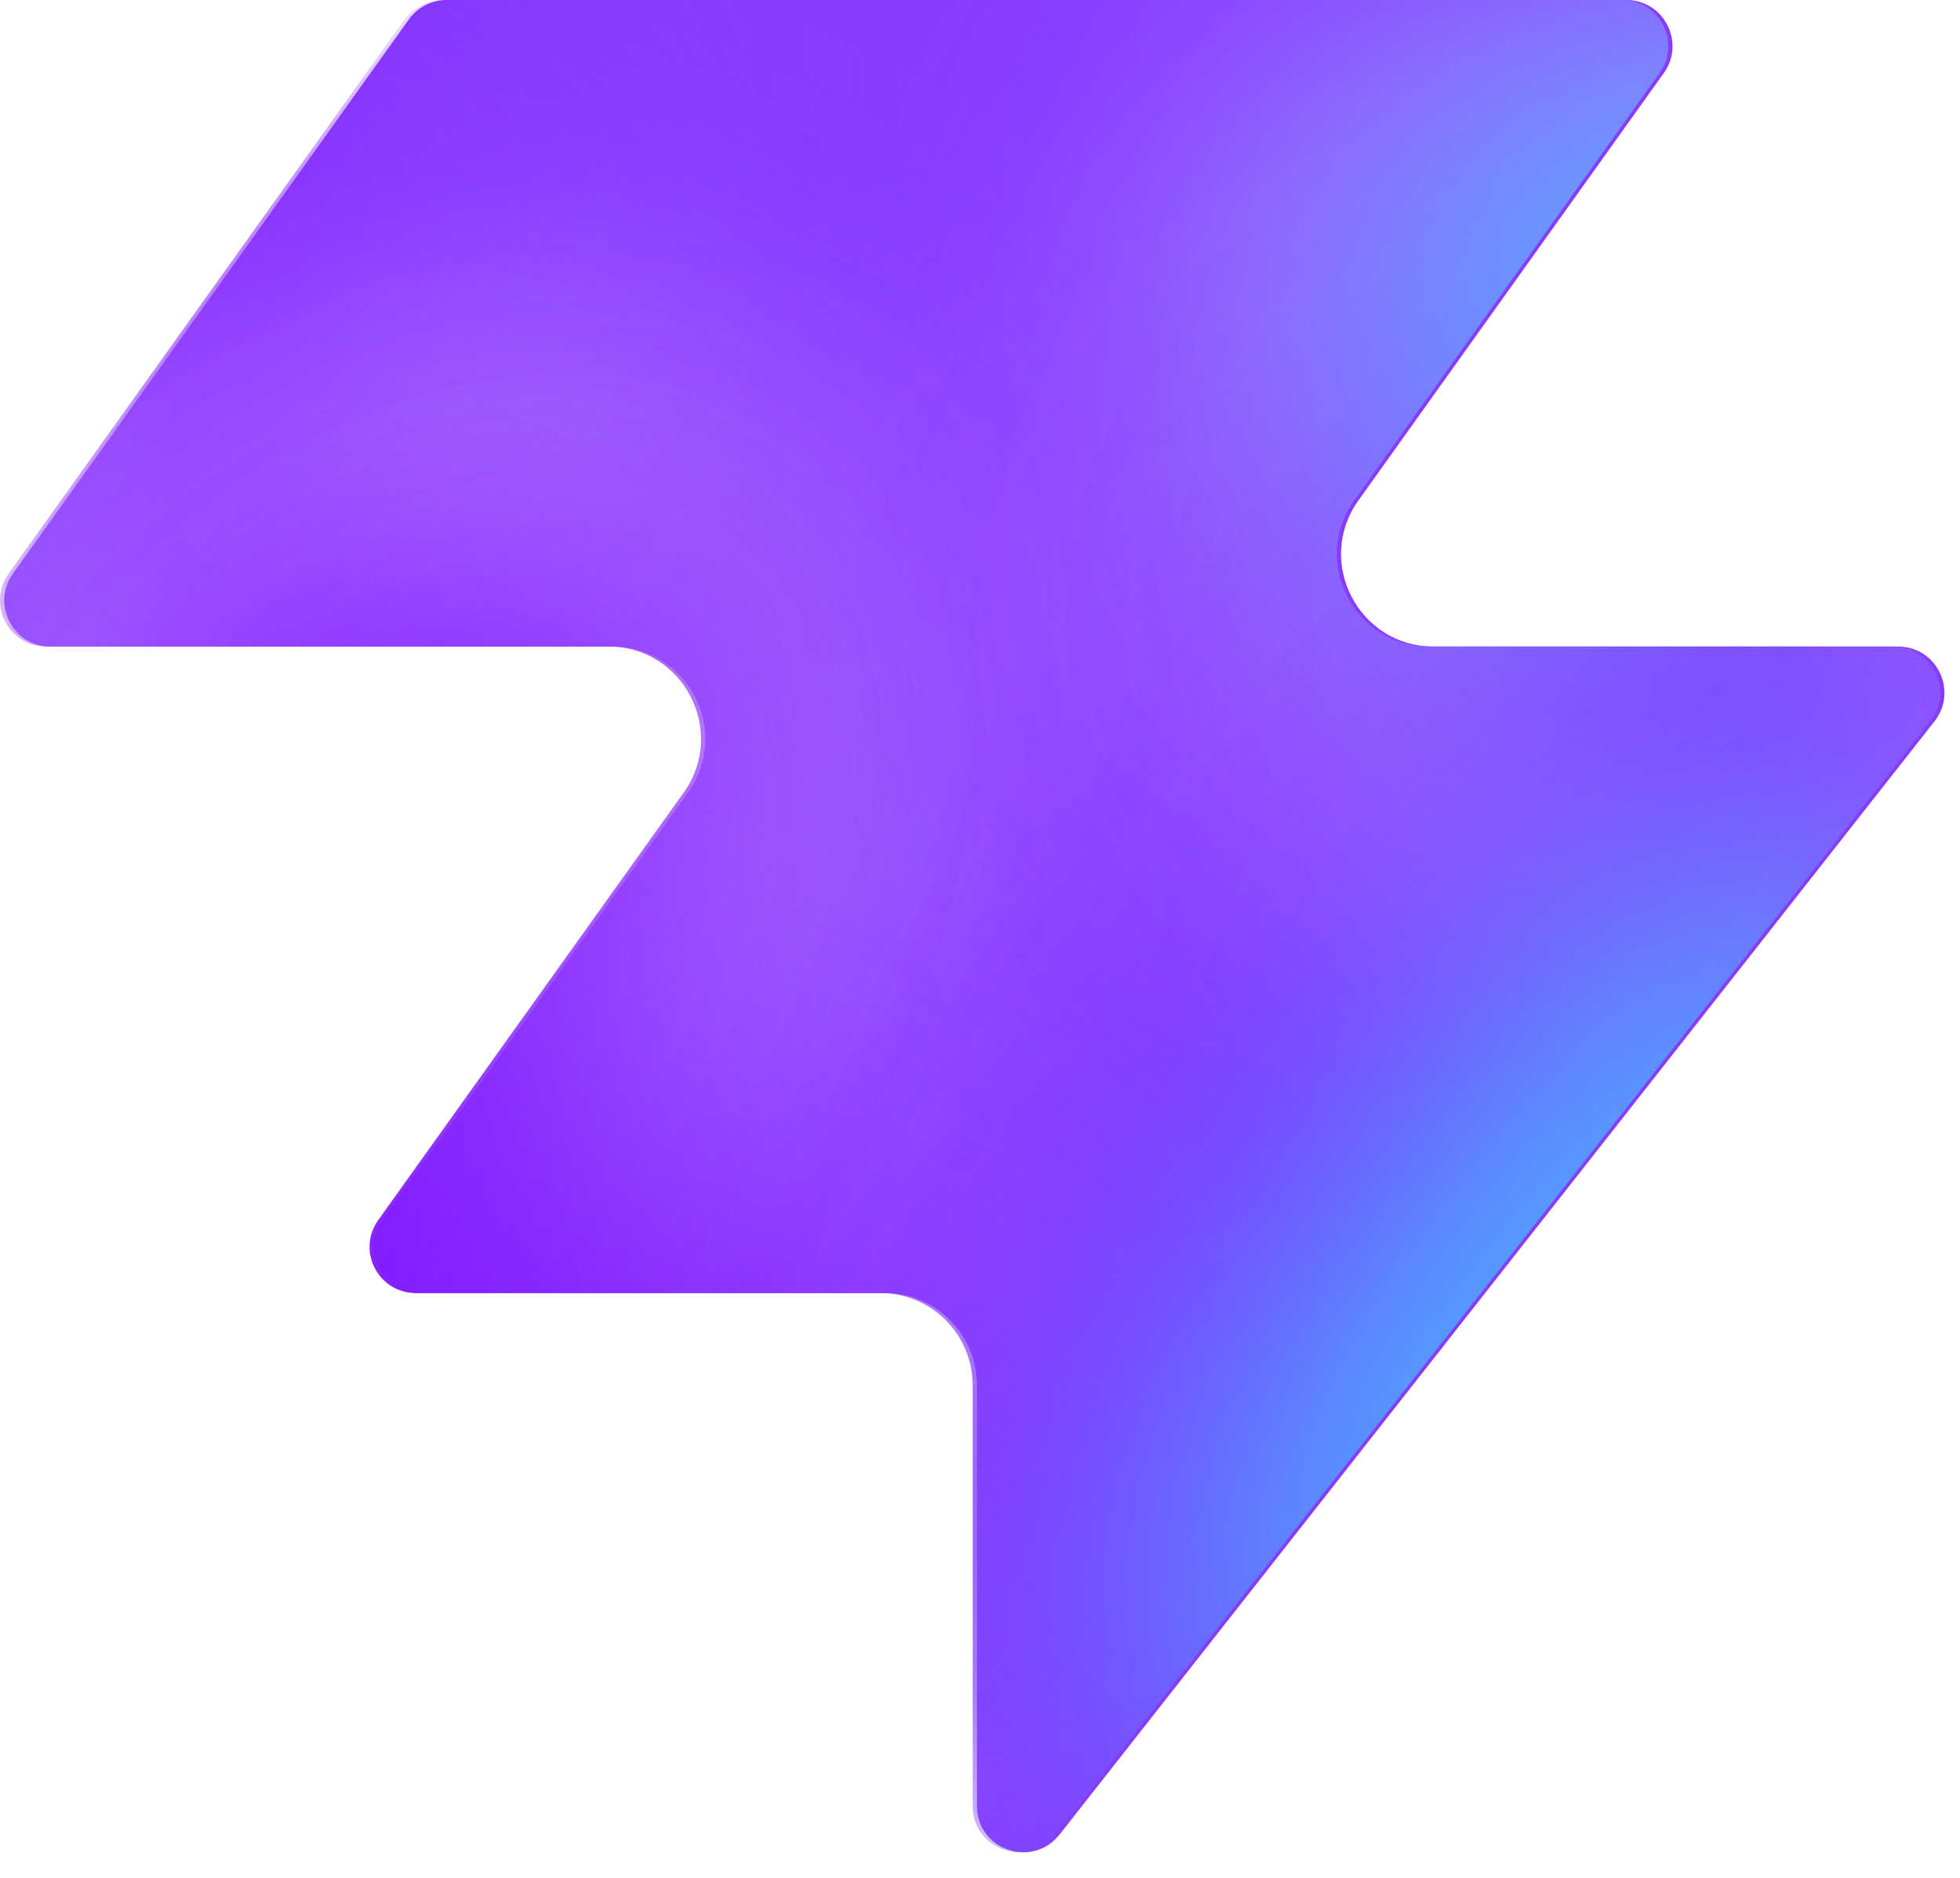
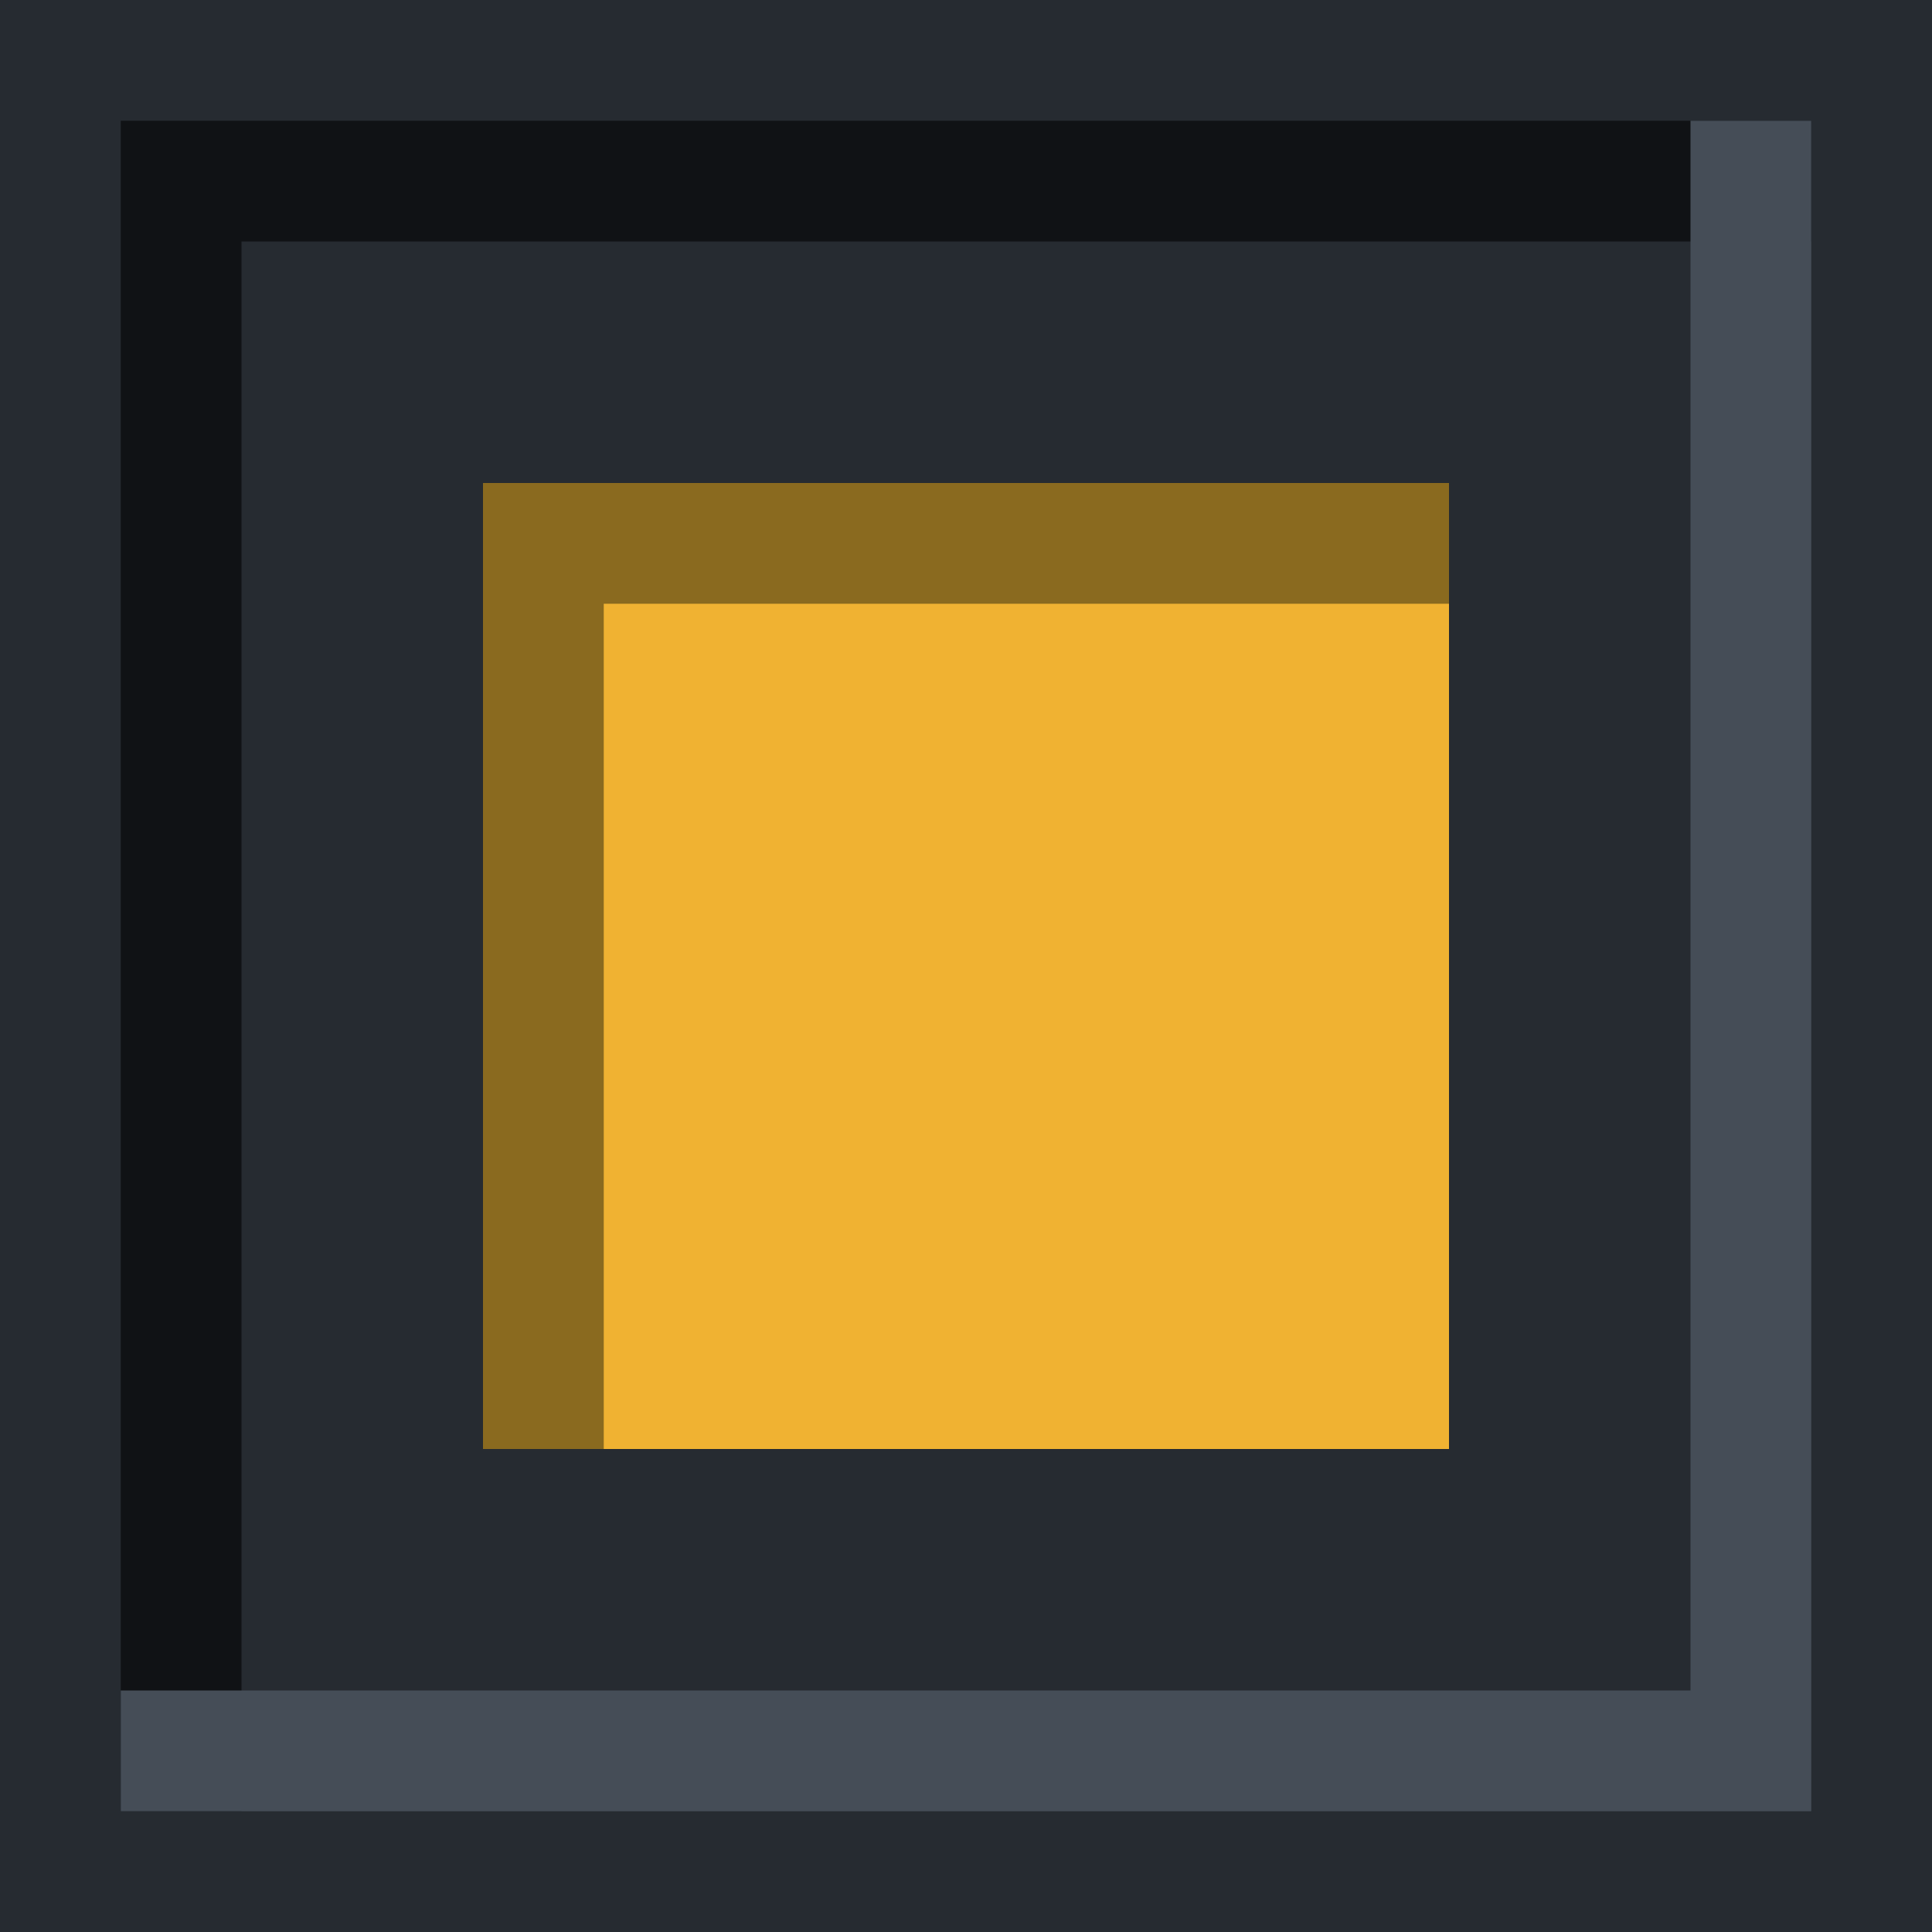
- <svg xmlns="http://www.w3.org/2000/svg" width="48" height="46" fill="none" viewBox="0 0 48 46">
-   <path fill="#863bff" d="M25.946 44.938c-.664.845-2.021.375-2.021-.698V33.937a2.26 2.26 0 0 0-2.262-2.262H10.287c-.92 0-1.456-1.04-.92-1.788l7.48-10.471c1.07-1.497 0-3.578-1.842-3.578H1.237c-.92 0-1.456-1.04-.92-1.788L10.013.474c.214-.297.556-.474.92-.474h28.894c.92 0 1.456 1.04.92 1.788l-7.48 10.471c-1.07 1.498 0 3.579 1.842 3.579h11.377c.943 0 1.473 1.088.89 1.83L25.947 44.94z" style="fill:#863bff;fill:color(display-p3 .525 .23 1);fill-opacity:1" />
-   <mask id="a" width="48" height="46" x="0" y="0" maskUnits="userSpaceOnUse" style="mask-type:alpha">
-     <path fill="#000" d="M25.842 44.938c-.664.844-2.021.375-2.021-.698V33.937a2.26 2.26 0 0 0-2.262-2.262H10.183c-.92 0-1.456-1.04-.92-1.788l7.48-10.471c1.07-1.498 0-3.579-1.842-3.579H1.133c-.92 0-1.456-1.04-.92-1.787L9.91.473c.214-.297.556-.474.92-.474h28.894c.92 0 1.456 1.04.92 1.788l-7.48 10.471c-1.07 1.498 0 3.578 1.842 3.578h11.377c.943 0 1.473 1.088.89 1.832L25.843 44.94z" style="fill:#000;fill-opacity:1" />
-   </mask>
-   <g mask="url(#a)">
-     <g filter="url(#b)">
-       <ellipse cx="5.508" cy="14.704" fill="#ede6ff" rx="5.508" ry="14.704" style="fill:#ede6ff;fill:color(display-p3 .927 .903 1);fill-opacity:1" transform="matrix(.00324 1 1 -.00324 -4.47 31.516)" />
-     </g>
-     <g filter="url(#c)">
-       <ellipse cx="10.399" cy="29.851" fill="#ede6ff" rx="10.399" ry="29.851" style="fill:#ede6ff;fill:color(display-p3 .927 .903 1);fill-opacity:1" transform="matrix(.00324 1 1 -.00324 -39.328 7.883)" />
-     </g>
-     <g filter="url(#d)">
-       <ellipse cx="5.508" cy="30.487" fill="#7e14ff" rx="5.508" ry="30.487" style="fill:#7e14ff;fill:color(display-p3 .492 .077 1);fill-opacity:1" transform="rotate(89.814 -25.913 -14.639)scale(1 -1)" />
-     </g>
-     <g filter="url(#e)">
-       <ellipse cx="5.508" cy="30.599" fill="#7e14ff" rx="5.508" ry="30.599" style="fill:#7e14ff;fill:color(display-p3 .492 .077 1);fill-opacity:1" transform="rotate(89.814 -32.644 -3.334)scale(1 -1)" />
-     </g>
-     <g filter="url(#f)">
-       <ellipse cx="5.508" cy="30.599" fill="#7e14ff" rx="5.508" ry="30.599" style="fill:#7e14ff;fill:color(display-p3 .492 .077 1);fill-opacity:1" transform="matrix(.00324 1 1 -.00324 -34.34 30.47)" />
-     </g>
-     <g filter="url(#g)">
-       <ellipse cx="14.072" cy="22.078" fill="#ede6ff" rx="14.072" ry="22.078" style="fill:#ede6ff;fill:color(display-p3 .927 .903 1);fill-opacity:1" transform="rotate(93.35 24.506 48.493)scale(-1 1)" />
-     </g>
-     <g filter="url(#h)">
-       <ellipse cx="3.47" cy="21.501" fill="#7e14ff" rx="3.47" ry="21.501" style="fill:#7e14ff;fill:color(display-p3 .492 .077 1);fill-opacity:1" transform="rotate(89.009 28.708 47.59)scale(-1 1)" />
-     </g>
-     <g filter="url(#i)">
-       <ellipse cx="3.47" cy="21.501" fill="#7e14ff" rx="3.47" ry="21.501" style="fill:#7e14ff;fill:color(display-p3 .492 .077 1);fill-opacity:1" transform="rotate(89.009 28.708 47.59)scale(-1 1)" />
-     </g>
-     <g filter="url(#j)">
-       <ellipse cx=".387" cy="8.972" fill="#7e14ff" rx="4.407" ry="29.108" style="fill:#7e14ff;fill:color(display-p3 .492 .077 1);fill-opacity:1" transform="rotate(39.51 .387 8.972)" />
-     </g>
-     <g filter="url(#k)">
-       <ellipse cx="47.523" cy="-6.092" fill="#7e14ff" rx="4.407" ry="29.108" style="fill:#7e14ff;fill:color(display-p3 .492 .077 1);fill-opacity:1" transform="rotate(37.892 47.523 -6.092)" />
-     </g>
-     <g filter="url(#l)">
-       <ellipse cx="41.412" cy="6.333" fill="#47bfff" rx="5.971" ry="9.665" style="fill:#47bfff;fill:color(display-p3 .28 .748 1);fill-opacity:1" transform="rotate(37.892 41.412 6.333)" />
-     </g>
-     <g filter="url(#m)">
-       <ellipse cx="-1.879" cy="38.332" fill="#7e14ff" rx="4.407" ry="29.108" style="fill:#7e14ff;fill:color(display-p3 .492 .077 1);fill-opacity:1" transform="rotate(37.892 -1.88 38.332)" />
-     </g>
-     <g filter="url(#n)">
-       <ellipse cx="-1.879" cy="38.332" fill="#7e14ff" rx="4.407" ry="29.108" style="fill:#7e14ff;fill:color(display-p3 .492 .077 1);fill-opacity:1" transform="rotate(37.892 -1.88 38.332)" />
-     </g>
-     <g filter="url(#o)">
-       <ellipse cx="35.651" cy="29.907" fill="#7e14ff" rx="4.407" ry="29.108" style="fill:#7e14ff;fill:color(display-p3 .492 .077 1);fill-opacity:1" transform="rotate(37.892 35.651 29.907)" />
-     </g>
-     <g filter="url(#p)">
-       <ellipse cx="38.418" cy="32.4" fill="#47bfff" rx="5.971" ry="15.297" style="fill:#47bfff;fill:color(display-p3 .28 .748 1);fill-opacity:1" transform="rotate(37.892 38.418 32.4)" />
-     </g>
-   </g>
-   <defs>
-     <filter id="b" width="60.045" height="41.654" x="-19.77" y="16.149" color-interpolation-filters="sRGB" filterUnits="userSpaceOnUse">
-       <feFlood flood-opacity="0" result="BackgroundImageFix" />
-       <feBlend in="SourceGraphic" in2="BackgroundImageFix" result="shape" />
-       <feGaussianBlur result="effect1_foregroundBlur_2002_17158" stdDeviation="7.659" />
-     </filter>
-     <filter id="c" width="90.34" height="51.437" x="-54.613" y="-7.533" color-interpolation-filters="sRGB" filterUnits="userSpaceOnUse">
-       <feFlood flood-opacity="0" result="BackgroundImageFix" />
-       <feBlend in="SourceGraphic" in2="BackgroundImageFix" result="shape" />
-       <feGaussianBlur result="effect1_foregroundBlur_2002_17158" stdDeviation="7.659" />
-     </filter>
-     <filter id="d" width="79.355" height="29.4" x="-49.64" y="2.03" color-interpolation-filters="sRGB" filterUnits="userSpaceOnUse">
-       <feFlood flood-opacity="0" result="BackgroundImageFix" />
-       <feBlend in="SourceGraphic" in2="BackgroundImageFix" result="shape" />
-       <feGaussianBlur result="effect1_foregroundBlur_2002_17158" stdDeviation="4.596" />
-     </filter>
-     <filter id="e" width="79.579" height="29.4" x="-45.045" y="20.029" color-interpolation-filters="sRGB" filterUnits="userSpaceOnUse">
-       <feFlood flood-opacity="0" result="BackgroundImageFix" />
-       <feBlend in="SourceGraphic" in2="BackgroundImageFix" result="shape" />
-       <feGaussianBlur result="effect1_foregroundBlur_2002_17158" stdDeviation="4.596" />
-     </filter>
-     <filter id="f" width="79.579" height="29.4" x="-43.513" y="21.178" color-interpolation-filters="sRGB" filterUnits="userSpaceOnUse">
-       <feFlood flood-opacity="0" result="BackgroundImageFix" />
-       <feBlend in="SourceGraphic" in2="BackgroundImageFix" result="shape" />
-       <feGaussianBlur result="effect1_foregroundBlur_2002_17158" stdDeviation="4.596" />
-     </filter>
-     <filter id="g" width="74.749" height="58.852" x="15.756" y="-17.901" color-interpolation-filters="sRGB" filterUnits="userSpaceOnUse">
-       <feFlood flood-opacity="0" result="BackgroundImageFix" />
-       <feBlend in="SourceGraphic" in2="BackgroundImageFix" result="shape" />
-       <feGaussianBlur result="effect1_foregroundBlur_2002_17158" stdDeviation="7.659" />
-     </filter>
-     <filter id="h" width="61.377" height="25.362" x="23.548" y="2.284" color-interpolation-filters="sRGB" filterUnits="userSpaceOnUse">
-       <feFlood flood-opacity="0" result="BackgroundImageFix" />
-       <feBlend in="SourceGraphic" in2="BackgroundImageFix" result="shape" />
-       <feGaussianBlur result="effect1_foregroundBlur_2002_17158" stdDeviation="4.596" />
-     </filter>
-     <filter id="i" width="61.377" height="25.362" x="23.548" y="2.284" color-interpolation-filters="sRGB" filterUnits="userSpaceOnUse">
-       <feFlood flood-opacity="0" result="BackgroundImageFix" />
-       <feBlend in="SourceGraphic" in2="BackgroundImageFix" result="shape" />
-       <feGaussianBlur result="effect1_foregroundBlur_2002_17158" stdDeviation="4.596" />
-     </filter>
-     <filter id="j" width="56.045" height="63.649" x="-27.636" y="-22.853" color-interpolation-filters="sRGB" filterUnits="userSpaceOnUse">
-       <feFlood flood-opacity="0" result="BackgroundImageFix" />
-       <feBlend in="SourceGraphic" in2="BackgroundImageFix" result="shape" />
-       <feGaussianBlur result="effect1_foregroundBlur_2002_17158" stdDeviation="4.596" />
-     </filter>
-     <filter id="k" width="54.814" height="64.646" x="20.116" y="-38.415" color-interpolation-filters="sRGB" filterUnits="userSpaceOnUse">
-       <feFlood flood-opacity="0" result="BackgroundImageFix" />
-       <feBlend in="SourceGraphic" in2="BackgroundImageFix" result="shape" />
-       <feGaussianBlur result="effect1_foregroundBlur_2002_17158" stdDeviation="4.596" />
-     </filter>
-     <filter id="l" width="33.541" height="35.313" x="24.641" y="-11.323" color-interpolation-filters="sRGB" filterUnits="userSpaceOnUse">
-       <feFlood flood-opacity="0" result="BackgroundImageFix" />
-       <feBlend in="SourceGraphic" in2="BackgroundImageFix" result="shape" />
-       <feGaussianBlur result="effect1_foregroundBlur_2002_17158" stdDeviation="4.596" />
-     </filter>
-     <filter id="m" width="54.814" height="64.646" x="-29.286" y="6.009" color-interpolation-filters="sRGB" filterUnits="userSpaceOnUse">
-       <feFlood flood-opacity="0" result="BackgroundImageFix" />
-       <feBlend in="SourceGraphic" in2="BackgroundImageFix" result="shape" />
-       <feGaussianBlur result="effect1_foregroundBlur_2002_17158" stdDeviation="4.596" />
-     </filter>
-     <filter id="n" width="54.814" height="64.646" x="-29.286" y="6.009" color-interpolation-filters="sRGB" filterUnits="userSpaceOnUse">
-       <feFlood flood-opacity="0" result="BackgroundImageFix" />
-       <feBlend in="SourceGraphic" in2="BackgroundImageFix" result="shape" />
-       <feGaussianBlur result="effect1_foregroundBlur_2002_17158" stdDeviation="4.596" />
-     </filter>
-     <filter id="o" width="54.814" height="64.646" x="8.244" y="-2.416" color-interpolation-filters="sRGB" filterUnits="userSpaceOnUse">
-       <feFlood flood-opacity="0" result="BackgroundImageFix" />
-       <feBlend in="SourceGraphic" in2="BackgroundImageFix" result="shape" />
-       <feGaussianBlur result="effect1_foregroundBlur_2002_17158" stdDeviation="4.596" />
-     </filter>
-     <filter id="p" width="39.409" height="43.623" x="18.713" y="10.588" color-interpolation-filters="sRGB" filterUnits="userSpaceOnUse">
-       <feFlood flood-opacity="0" result="BackgroundImageFix" />
-       <feBlend in="SourceGraphic" in2="BackgroundImageFix" result="shape" />
-       <feGaussianBlur result="effect1_foregroundBlur_2002_17158" stdDeviation="4.596" />
-     </filter>
-   </defs>
+ <svg xmlns="http://www.w3.org/2000/svg" viewBox="0 0 32 32">
+   <rect width="32" height="32" fill="#262b31" />
+   <path d="M2 2h28v2H4v26H2z" fill="#101215" />
+   <path d="M30 2v28H2v-2h26V2z" fill="#454d57" />
+   <rect x="8" y="8" width="16" height="16" fill="#f0b232" />
+   <path d="M8 8h16v2H10v14H8z" fill="#8a6a1f" />
</svg>
